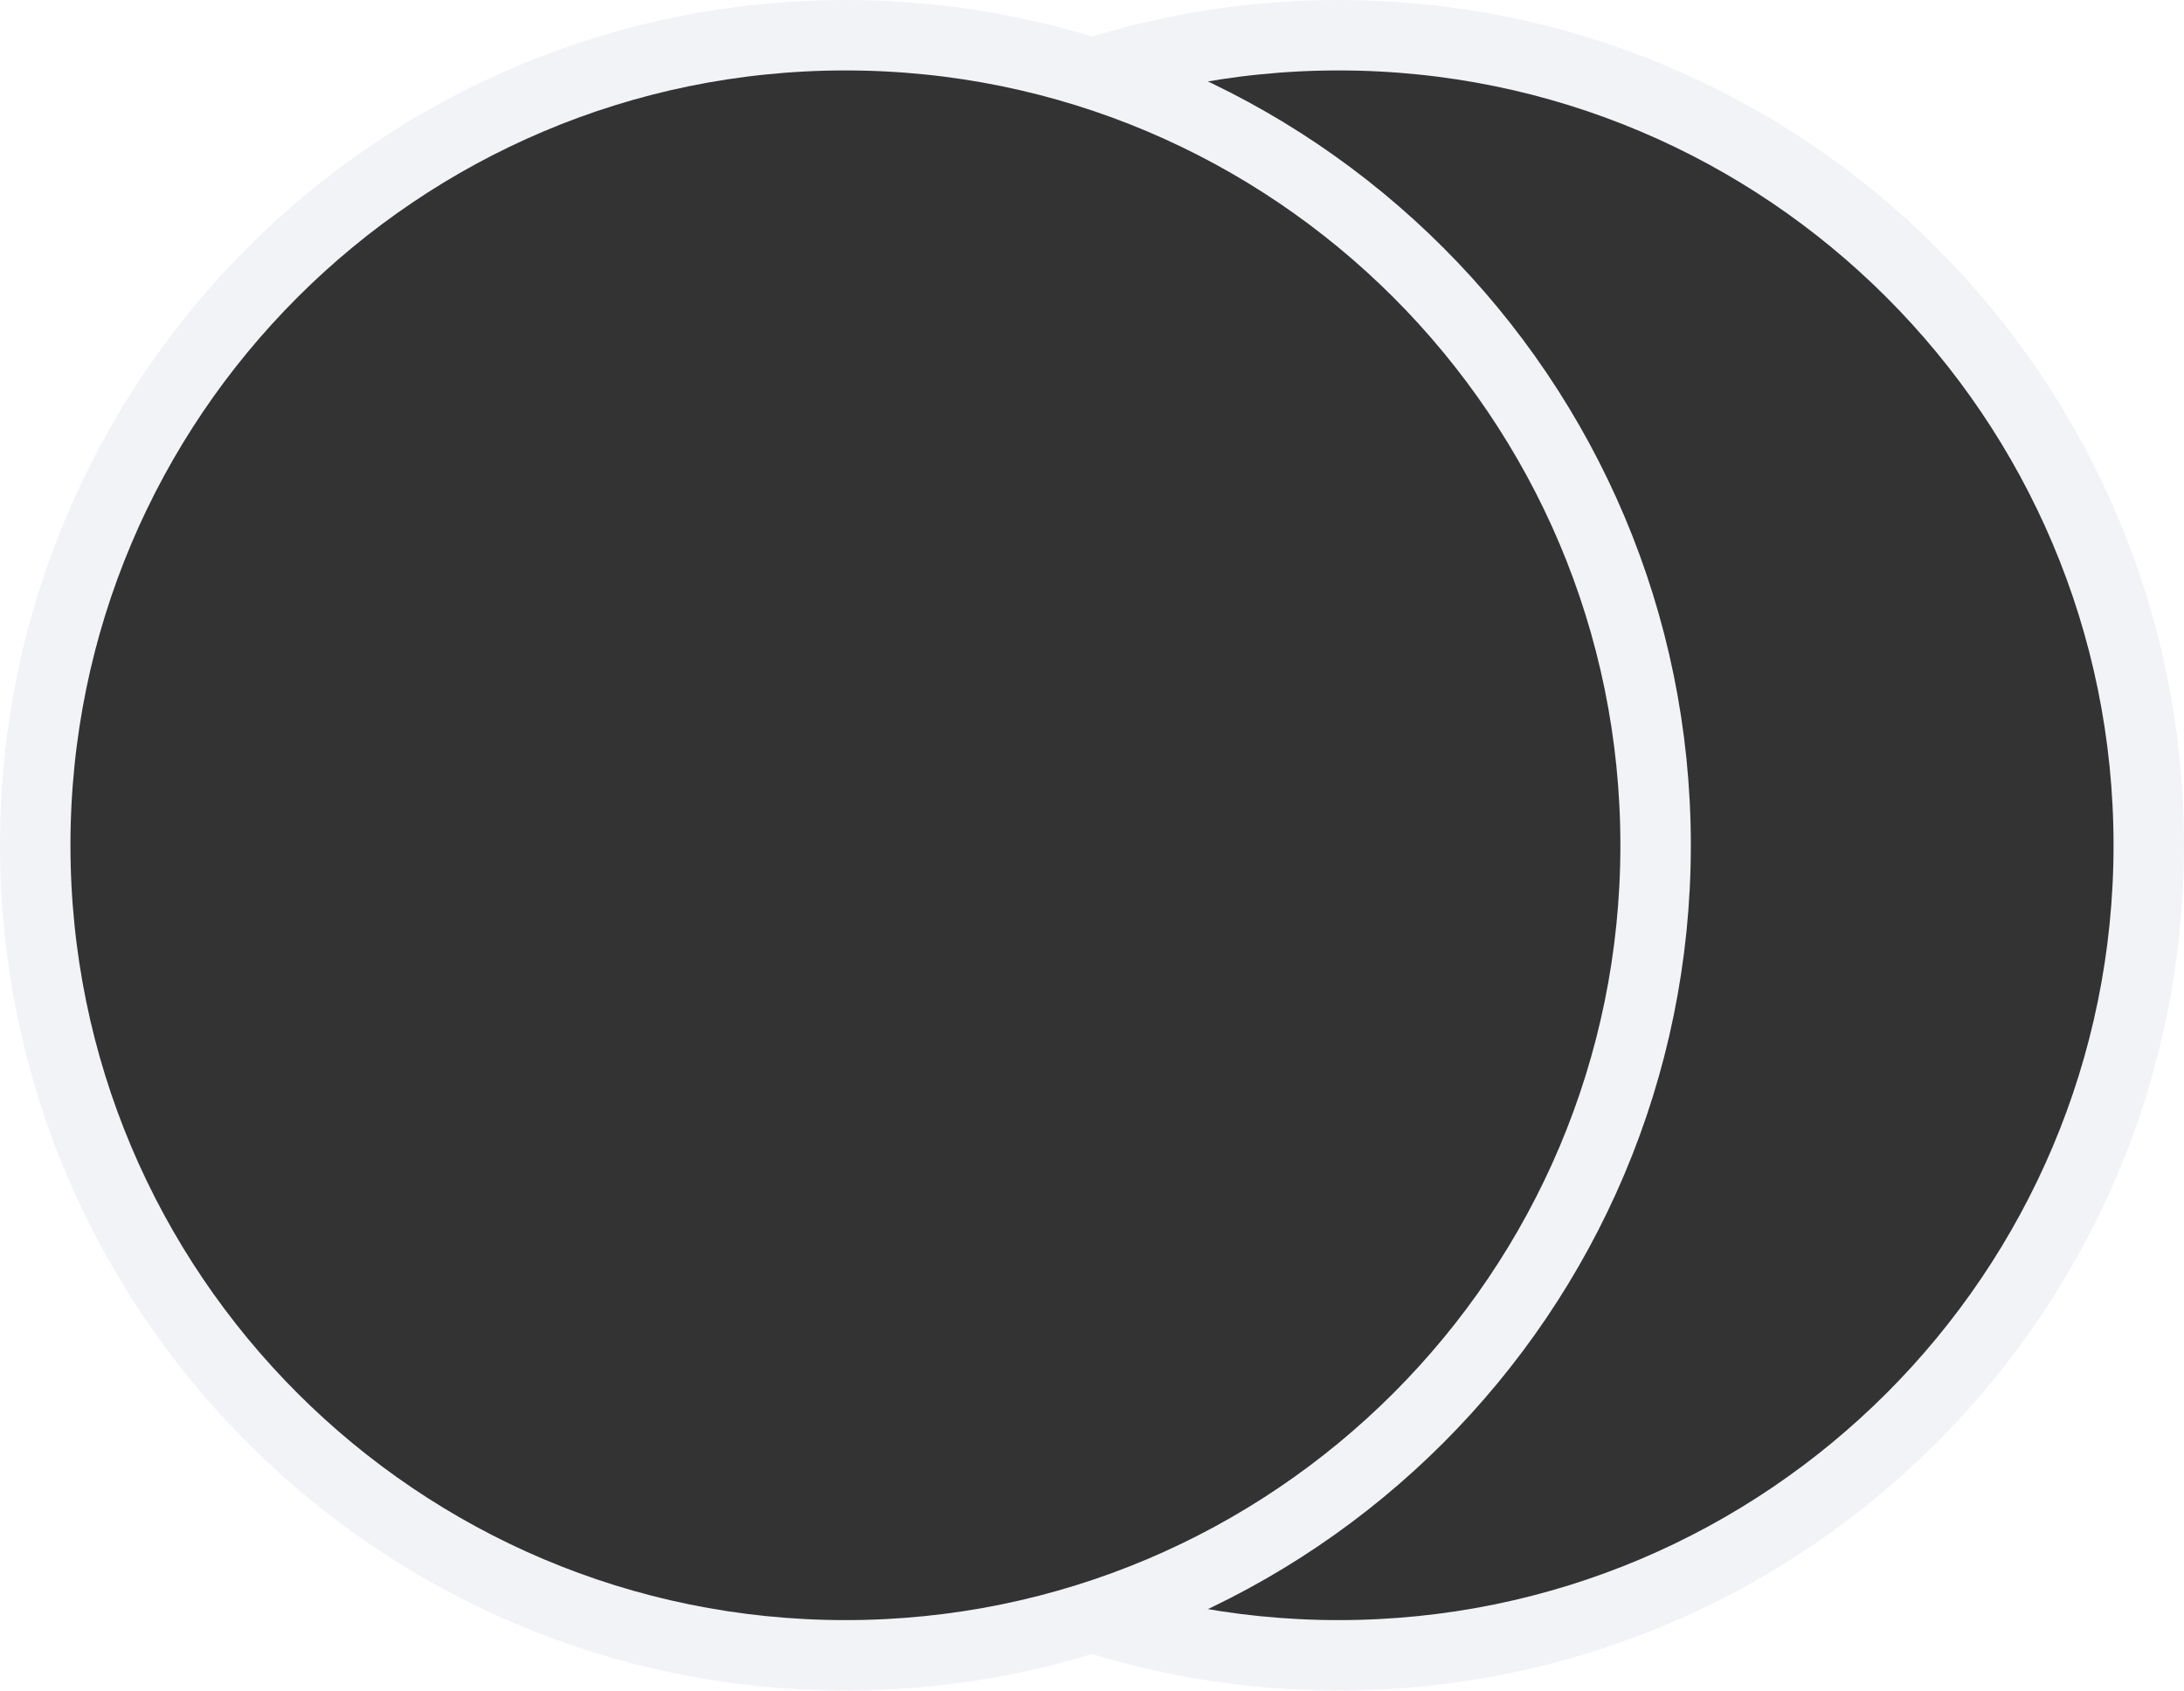
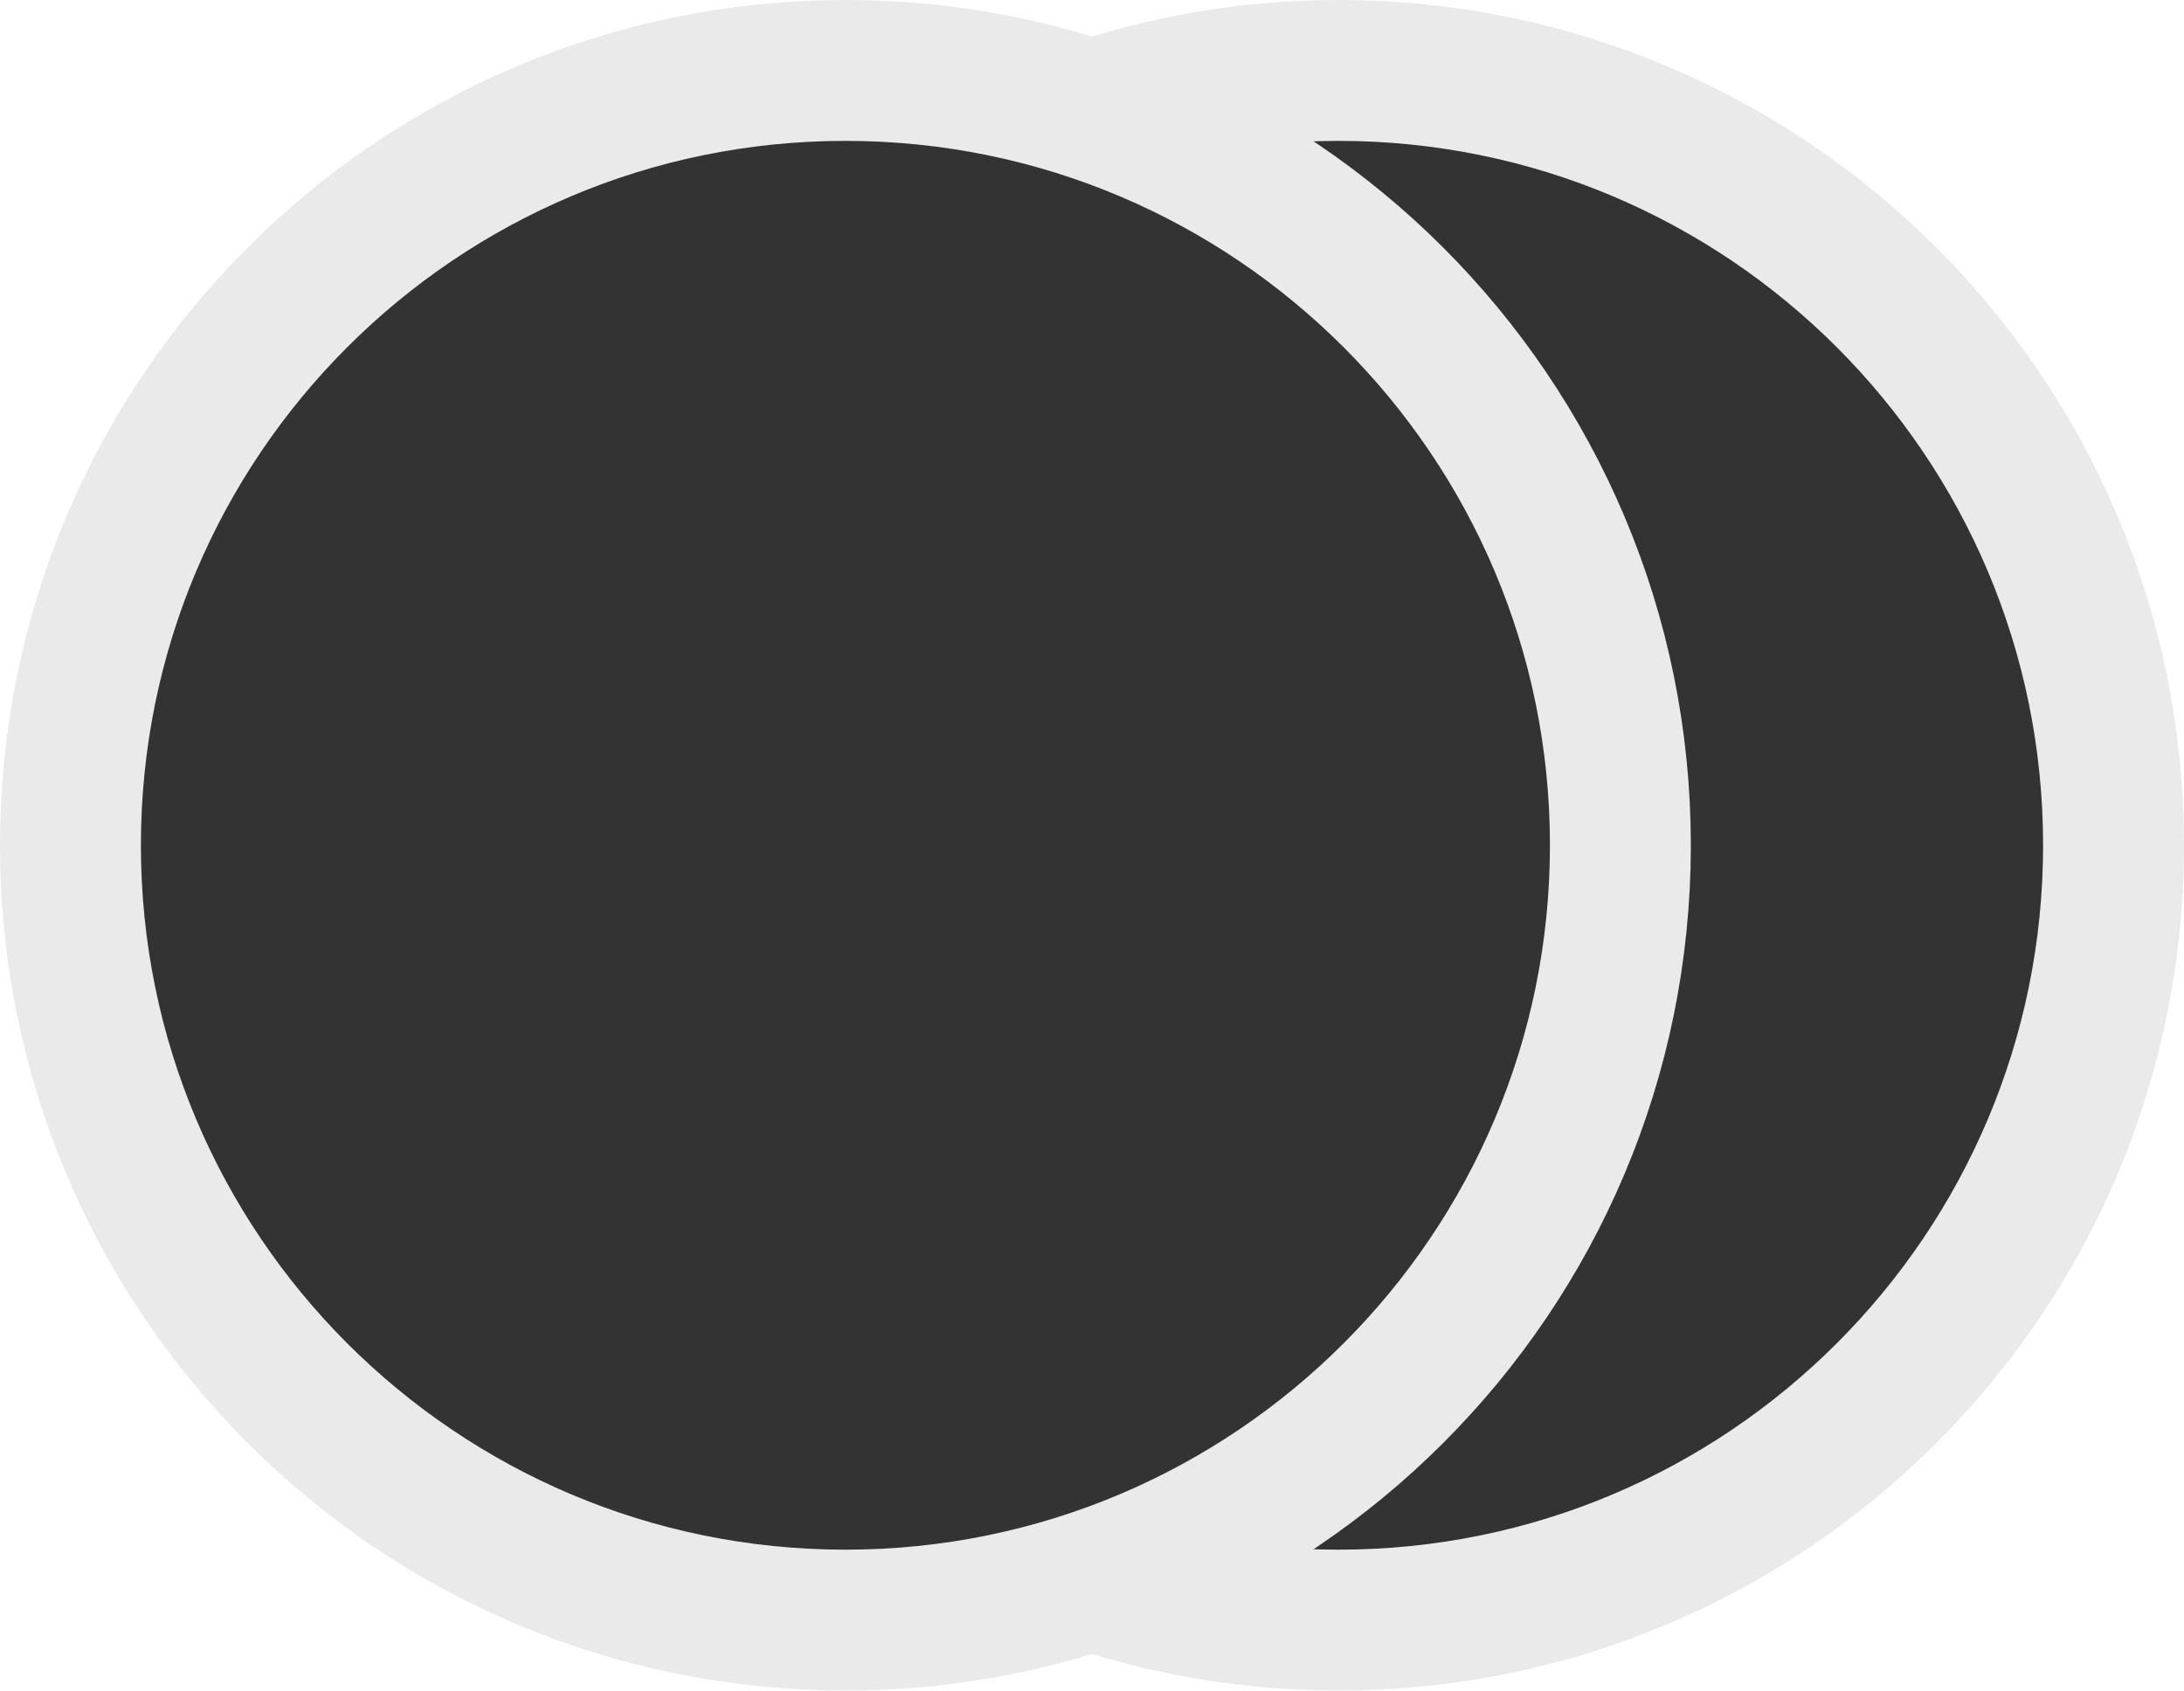
<svg xmlns="http://www.w3.org/2000/svg" width="31" height="24" viewBox="0 0 31 24" fill="none">
-   <circle cx="19" cy="12" r="11.5" fill="#333333" stroke="#F2F3F7" />
-   <circle cx="12" cy="12" r="11.5" fill="#333333" stroke="#F2F3F7" />
+   <circle cx="19" cy="12" r="11" fill="#333333" stroke="#EAEAEA" stroke-width="2" />
+   <circle cx="12" cy="12" r="11" fill="#333333" stroke="#EAEAEA" stroke-width="2" />
</svg>
